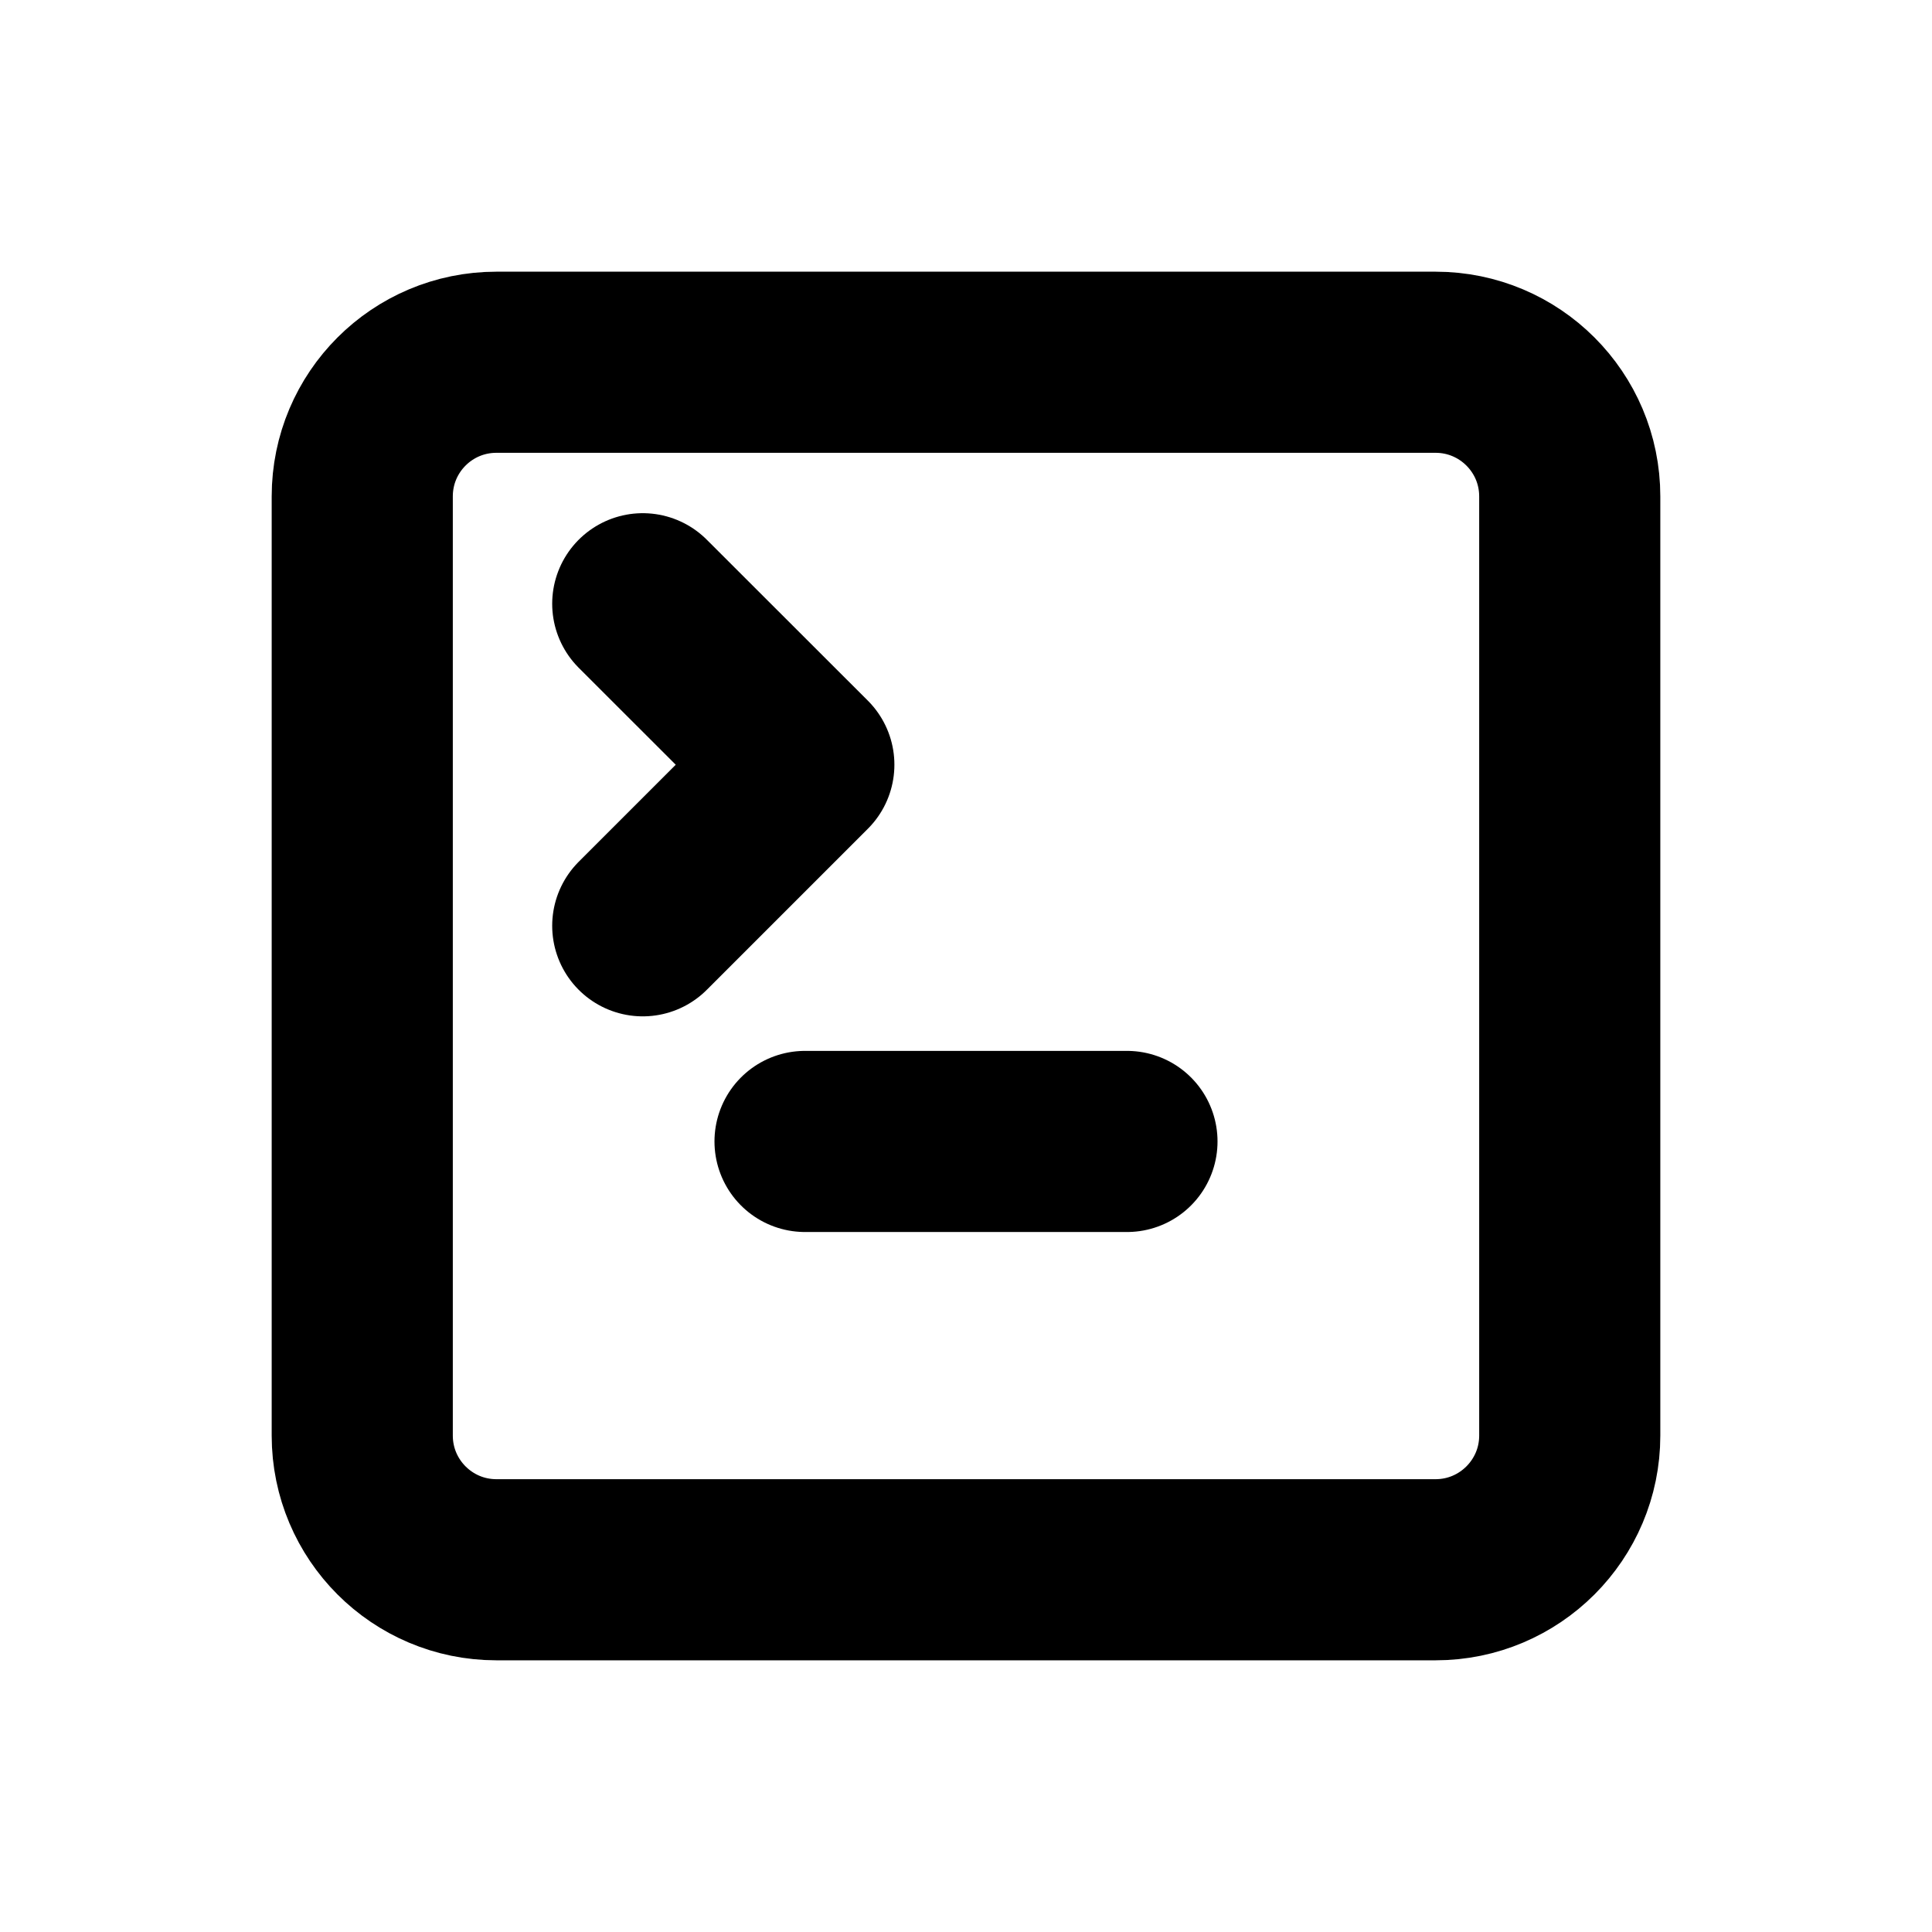
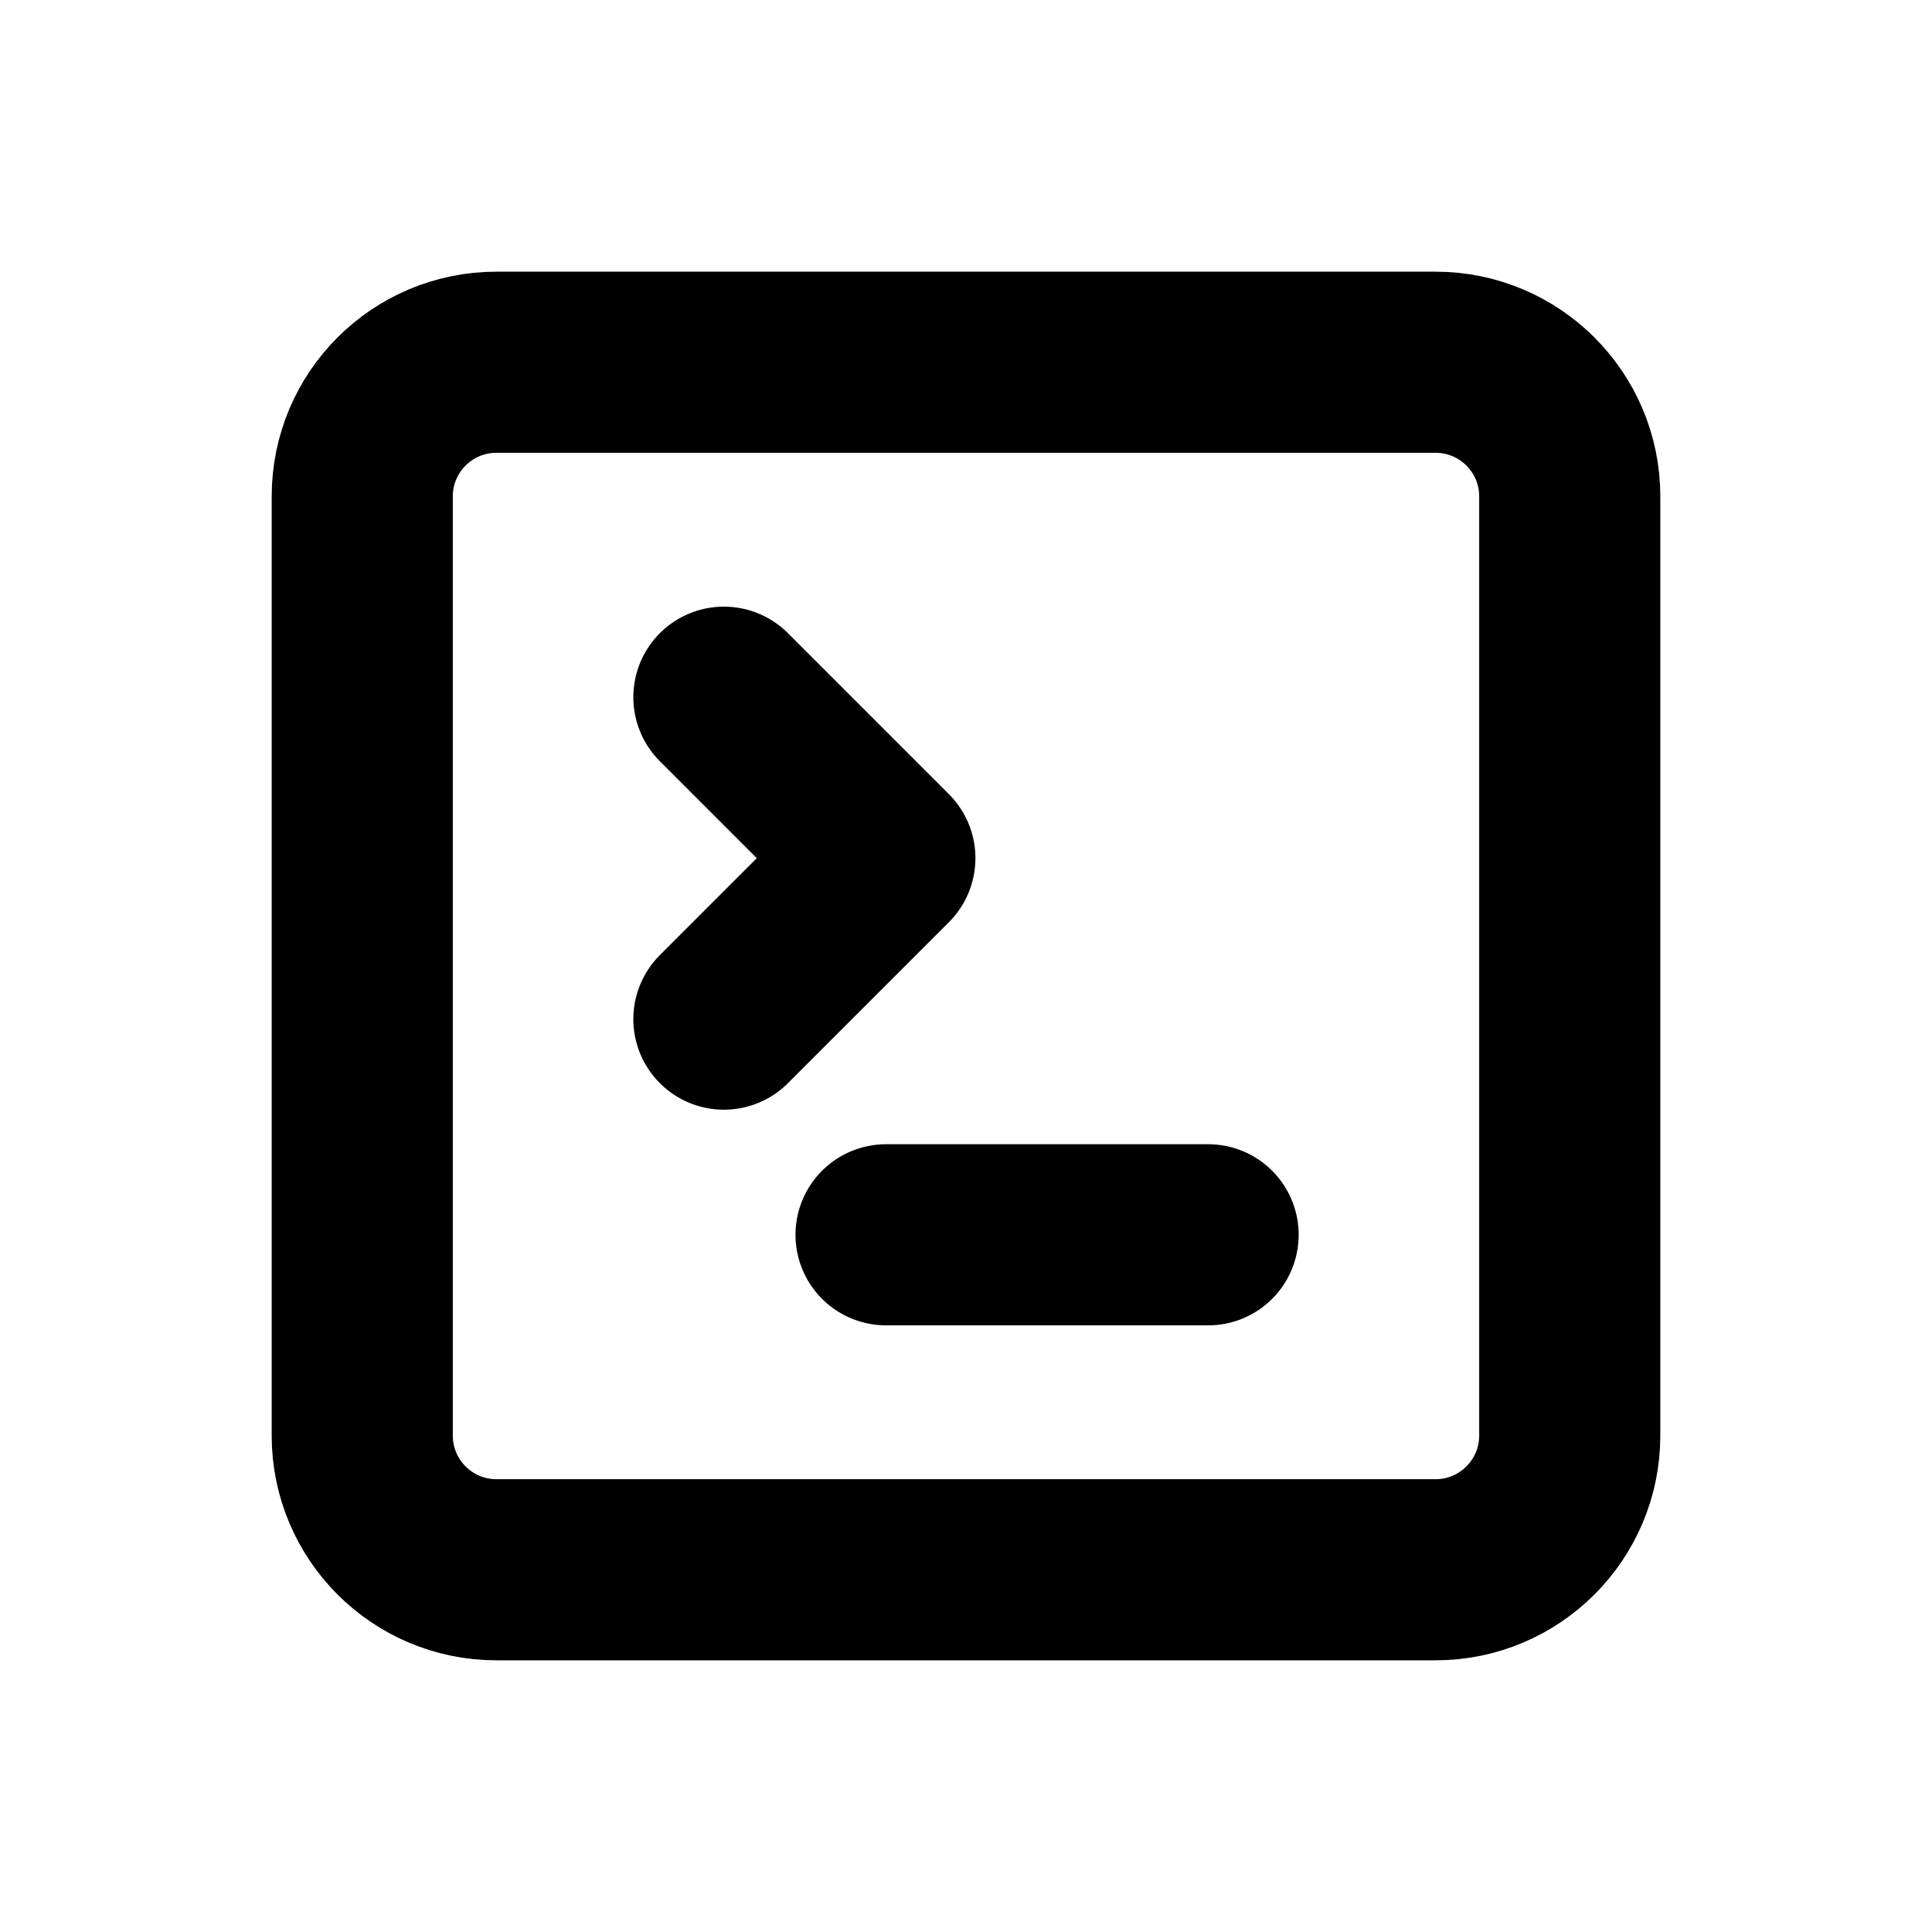
<svg xmlns="http://www.w3.org/2000/svg" width="16" height="16" viewBox="0 0 16 16" fill="none">
-   <path d="M5.323 7.667L6.657 6.333L5.323 5" stroke="black" stroke-width="1.5" stroke-linecap="round" stroke-linejoin="round" />
-   <path d="M6.667 9.453H9.333" stroke="black" stroke-width="1.5" stroke-linecap="round" stroke-linejoin="round" />
+   <path d="M5.995 8.44L7.328 7.107L5.995 5.774" stroke="black" stroke-width="1.5" stroke-linecap="round" stroke-linejoin="round" />
+   <path d="M7.338 10.226H10.005" stroke="black" stroke-width="1.5" stroke-linecap="round" stroke-linejoin="round" />
  <path d="M11.889 3H4.111C3.497 3 3 3.497 3 4.111V11.889C3 12.502 3.497 13 4.111 13H11.889C12.502 13 13 12.502 13 11.889V4.111C13 3.497 12.502 3 11.889 3Z" stroke="black" stroke-width="1.5" stroke-linecap="round" stroke-linejoin="round" />
</svg>
